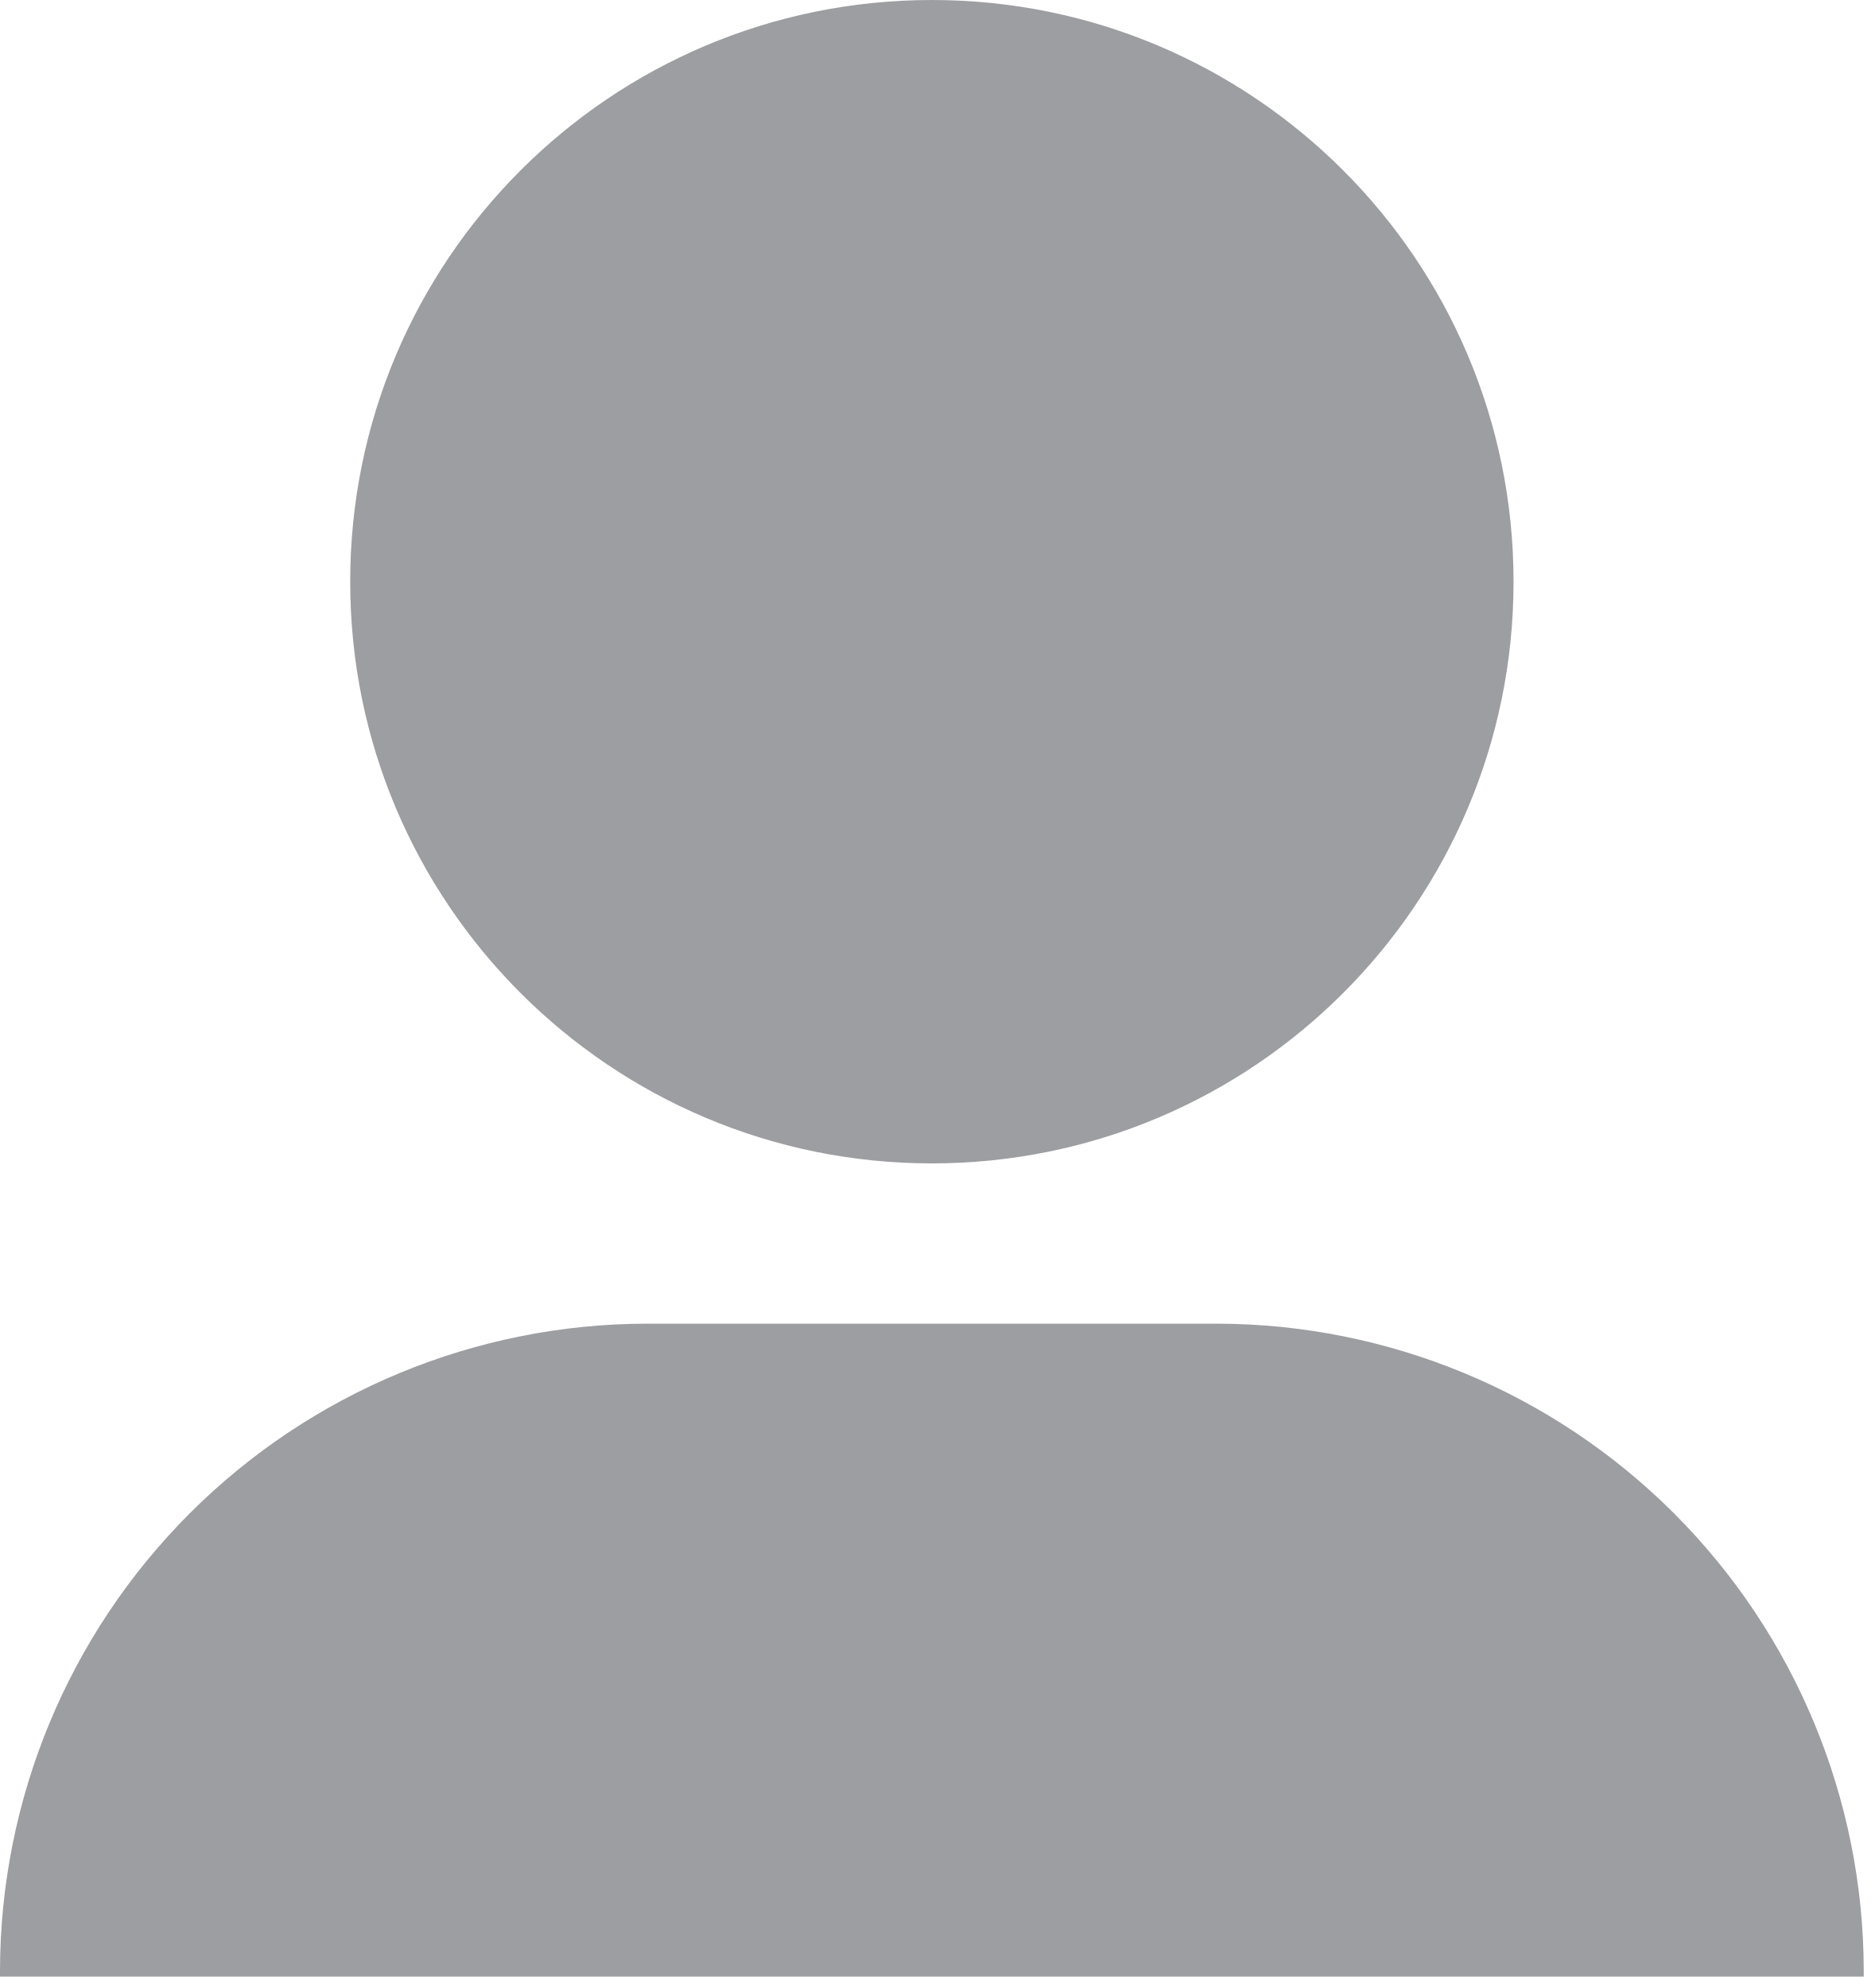
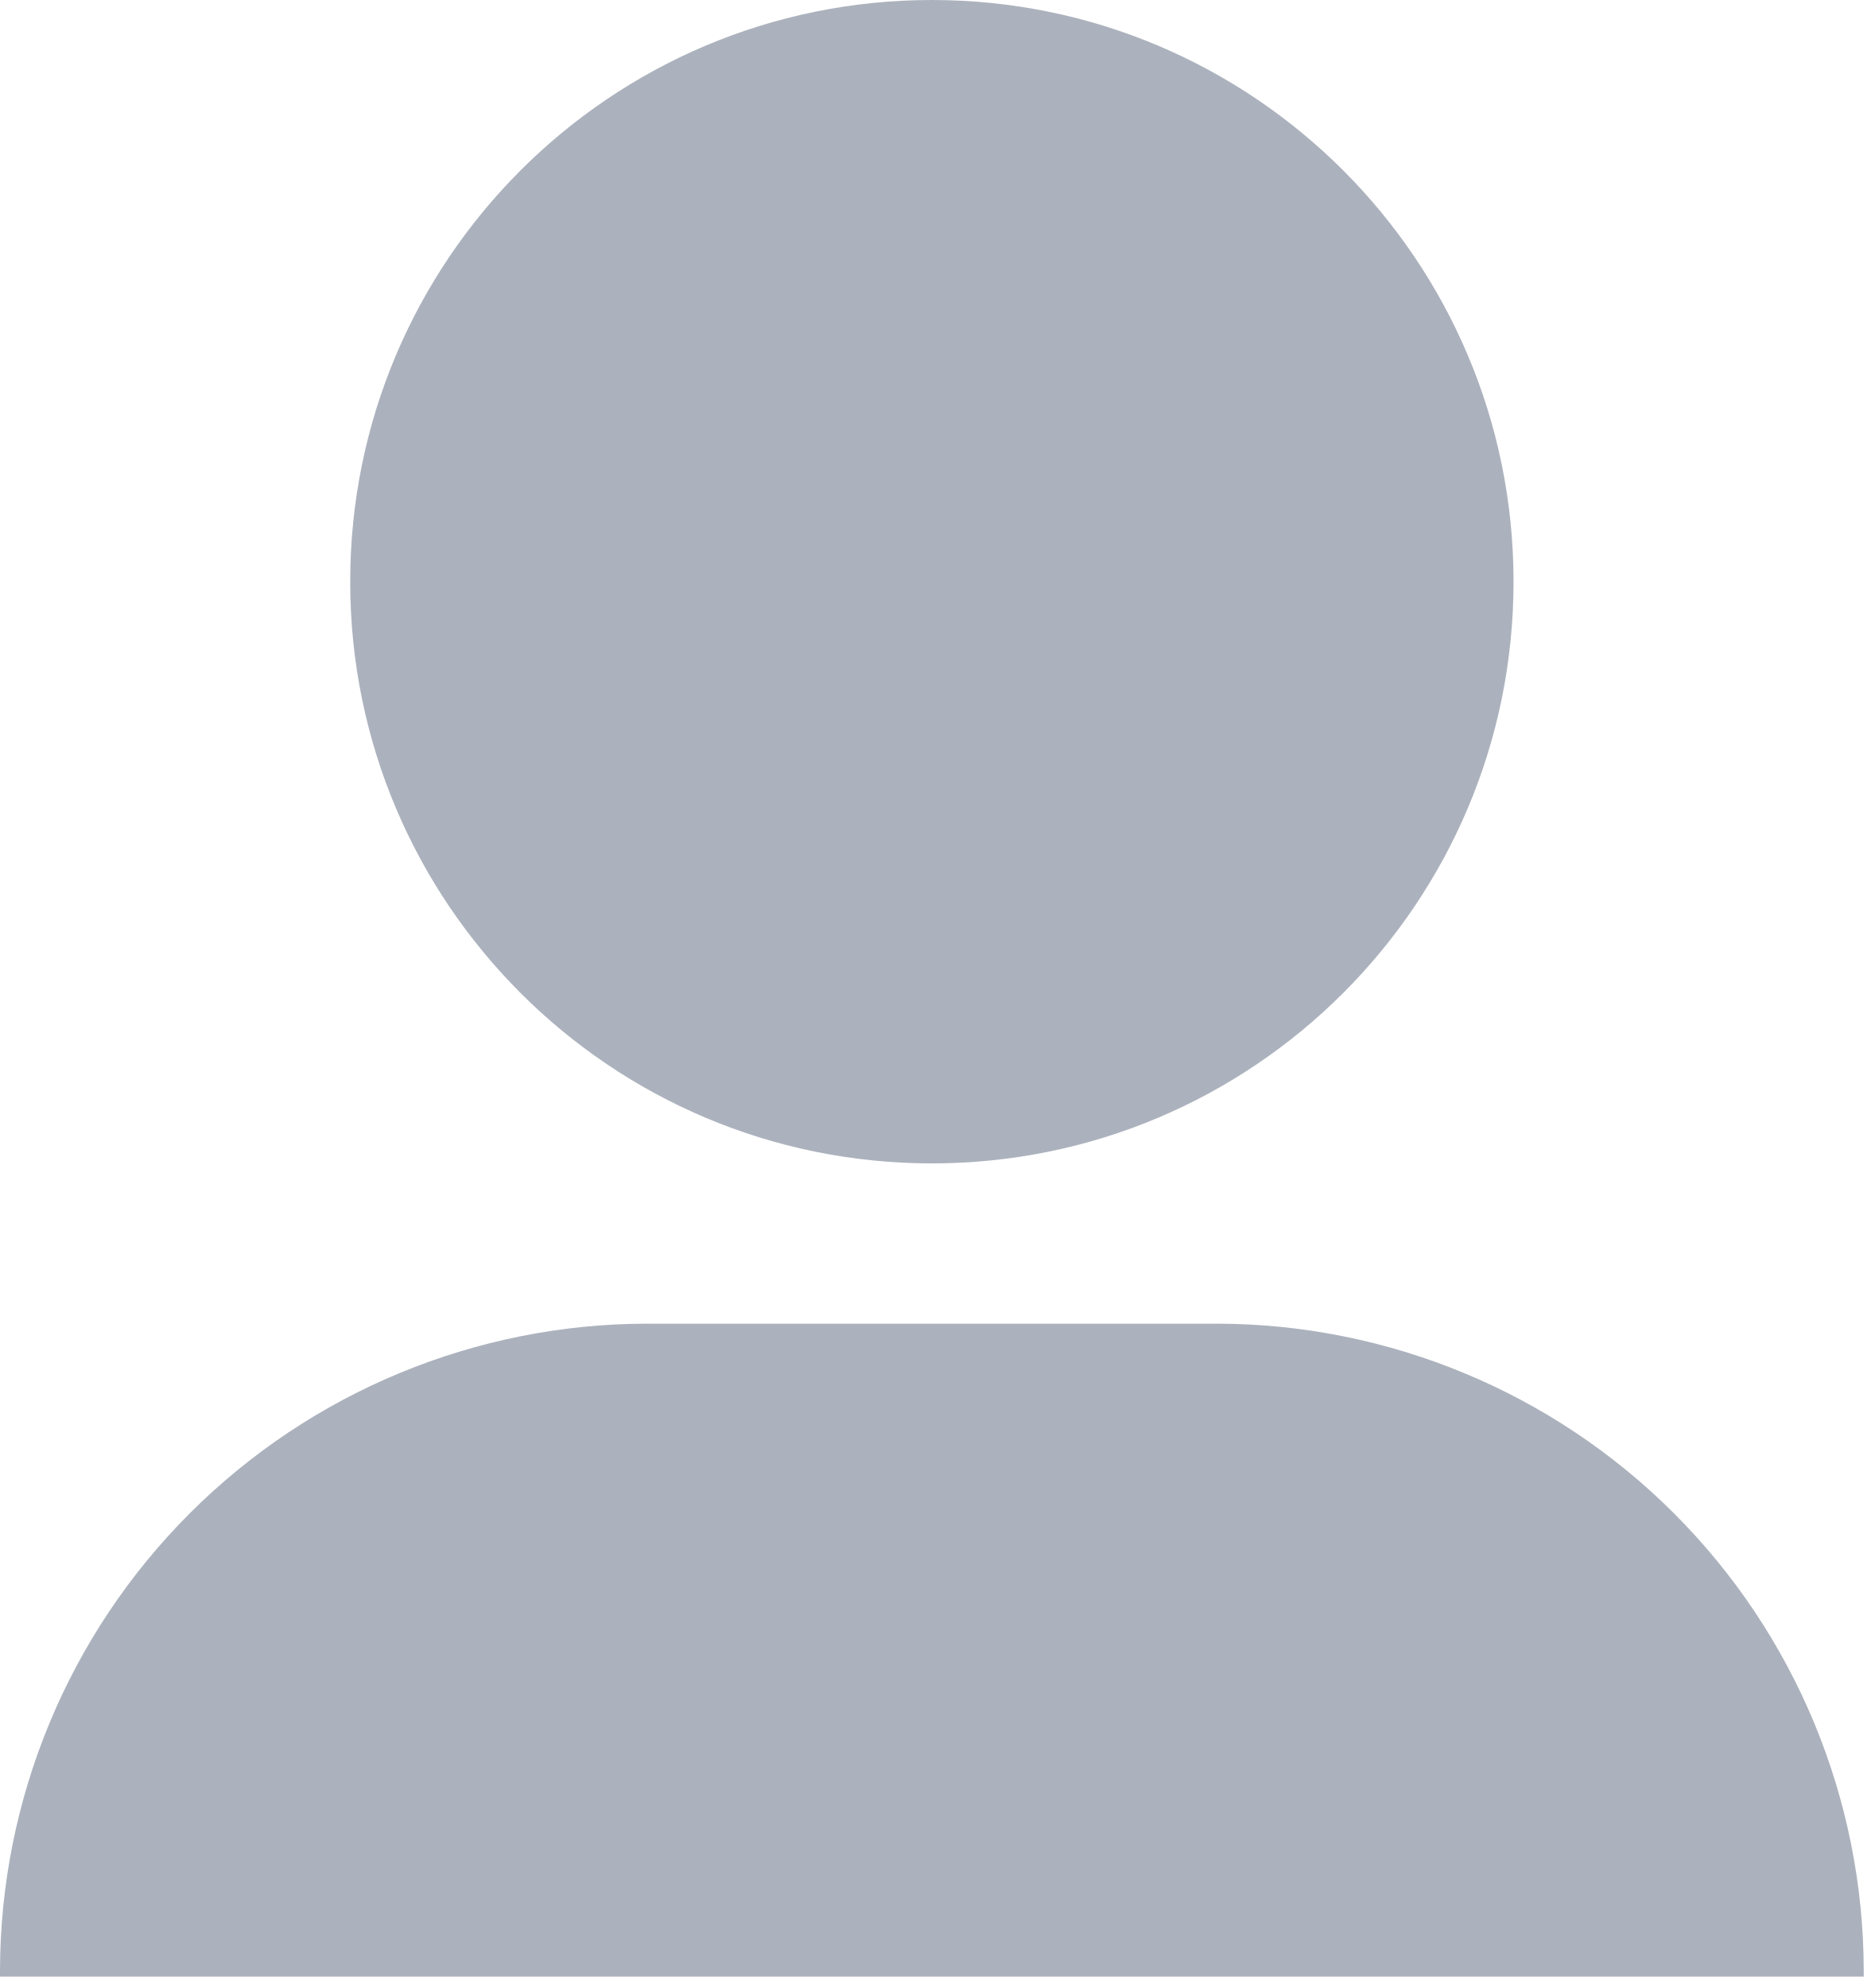
<svg xmlns="http://www.w3.org/2000/svg" width="99" height="105" viewBox="0 0 99 105" fill="none">
-   <path d="M49.221 61.447C66.189 61.447 79.944 47.692 79.944 30.724C79.944 13.755 66.189 0 49.221 0C32.252 0 18.497 13.755 18.497 30.724C18.497 47.692 32.252 61.447 49.221 61.447Z" fill="#57595D" fill-opacity="0.58" />
-   <path d="M98.441 104.398H0V104.084C0.01 95.024 3.614 86.338 10.02 79.932C16.426 73.526 25.112 69.922 34.172 69.912H64.269C73.329 69.922 82.015 73.526 88.421 79.932C94.827 86.338 98.431 95.024 98.441 104.084V104.398Z" fill="#57595D" fill-opacity="0.58" />
+   <path d="M49.221 61.447C66.189 61.447 79.944 47.692 79.944 30.724C79.944 13.755 66.189 0 49.221 0C32.252 0 18.497 13.755 18.497 30.724C18.497 47.692 32.252 61.447 49.221 61.447Z" fill="#ACB2BD" />
+   <path d="M98.441 104.398H0V104.084C0.01 95.024 3.614 86.338 10.02 79.932C16.426 73.526 25.112 69.922 34.172 69.912H64.269C73.329 69.922 82.015 73.526 88.421 79.932C94.827 86.338 98.431 95.024 98.441 104.084V104.398Z" fill="#ACB2BD" />
</svg>
